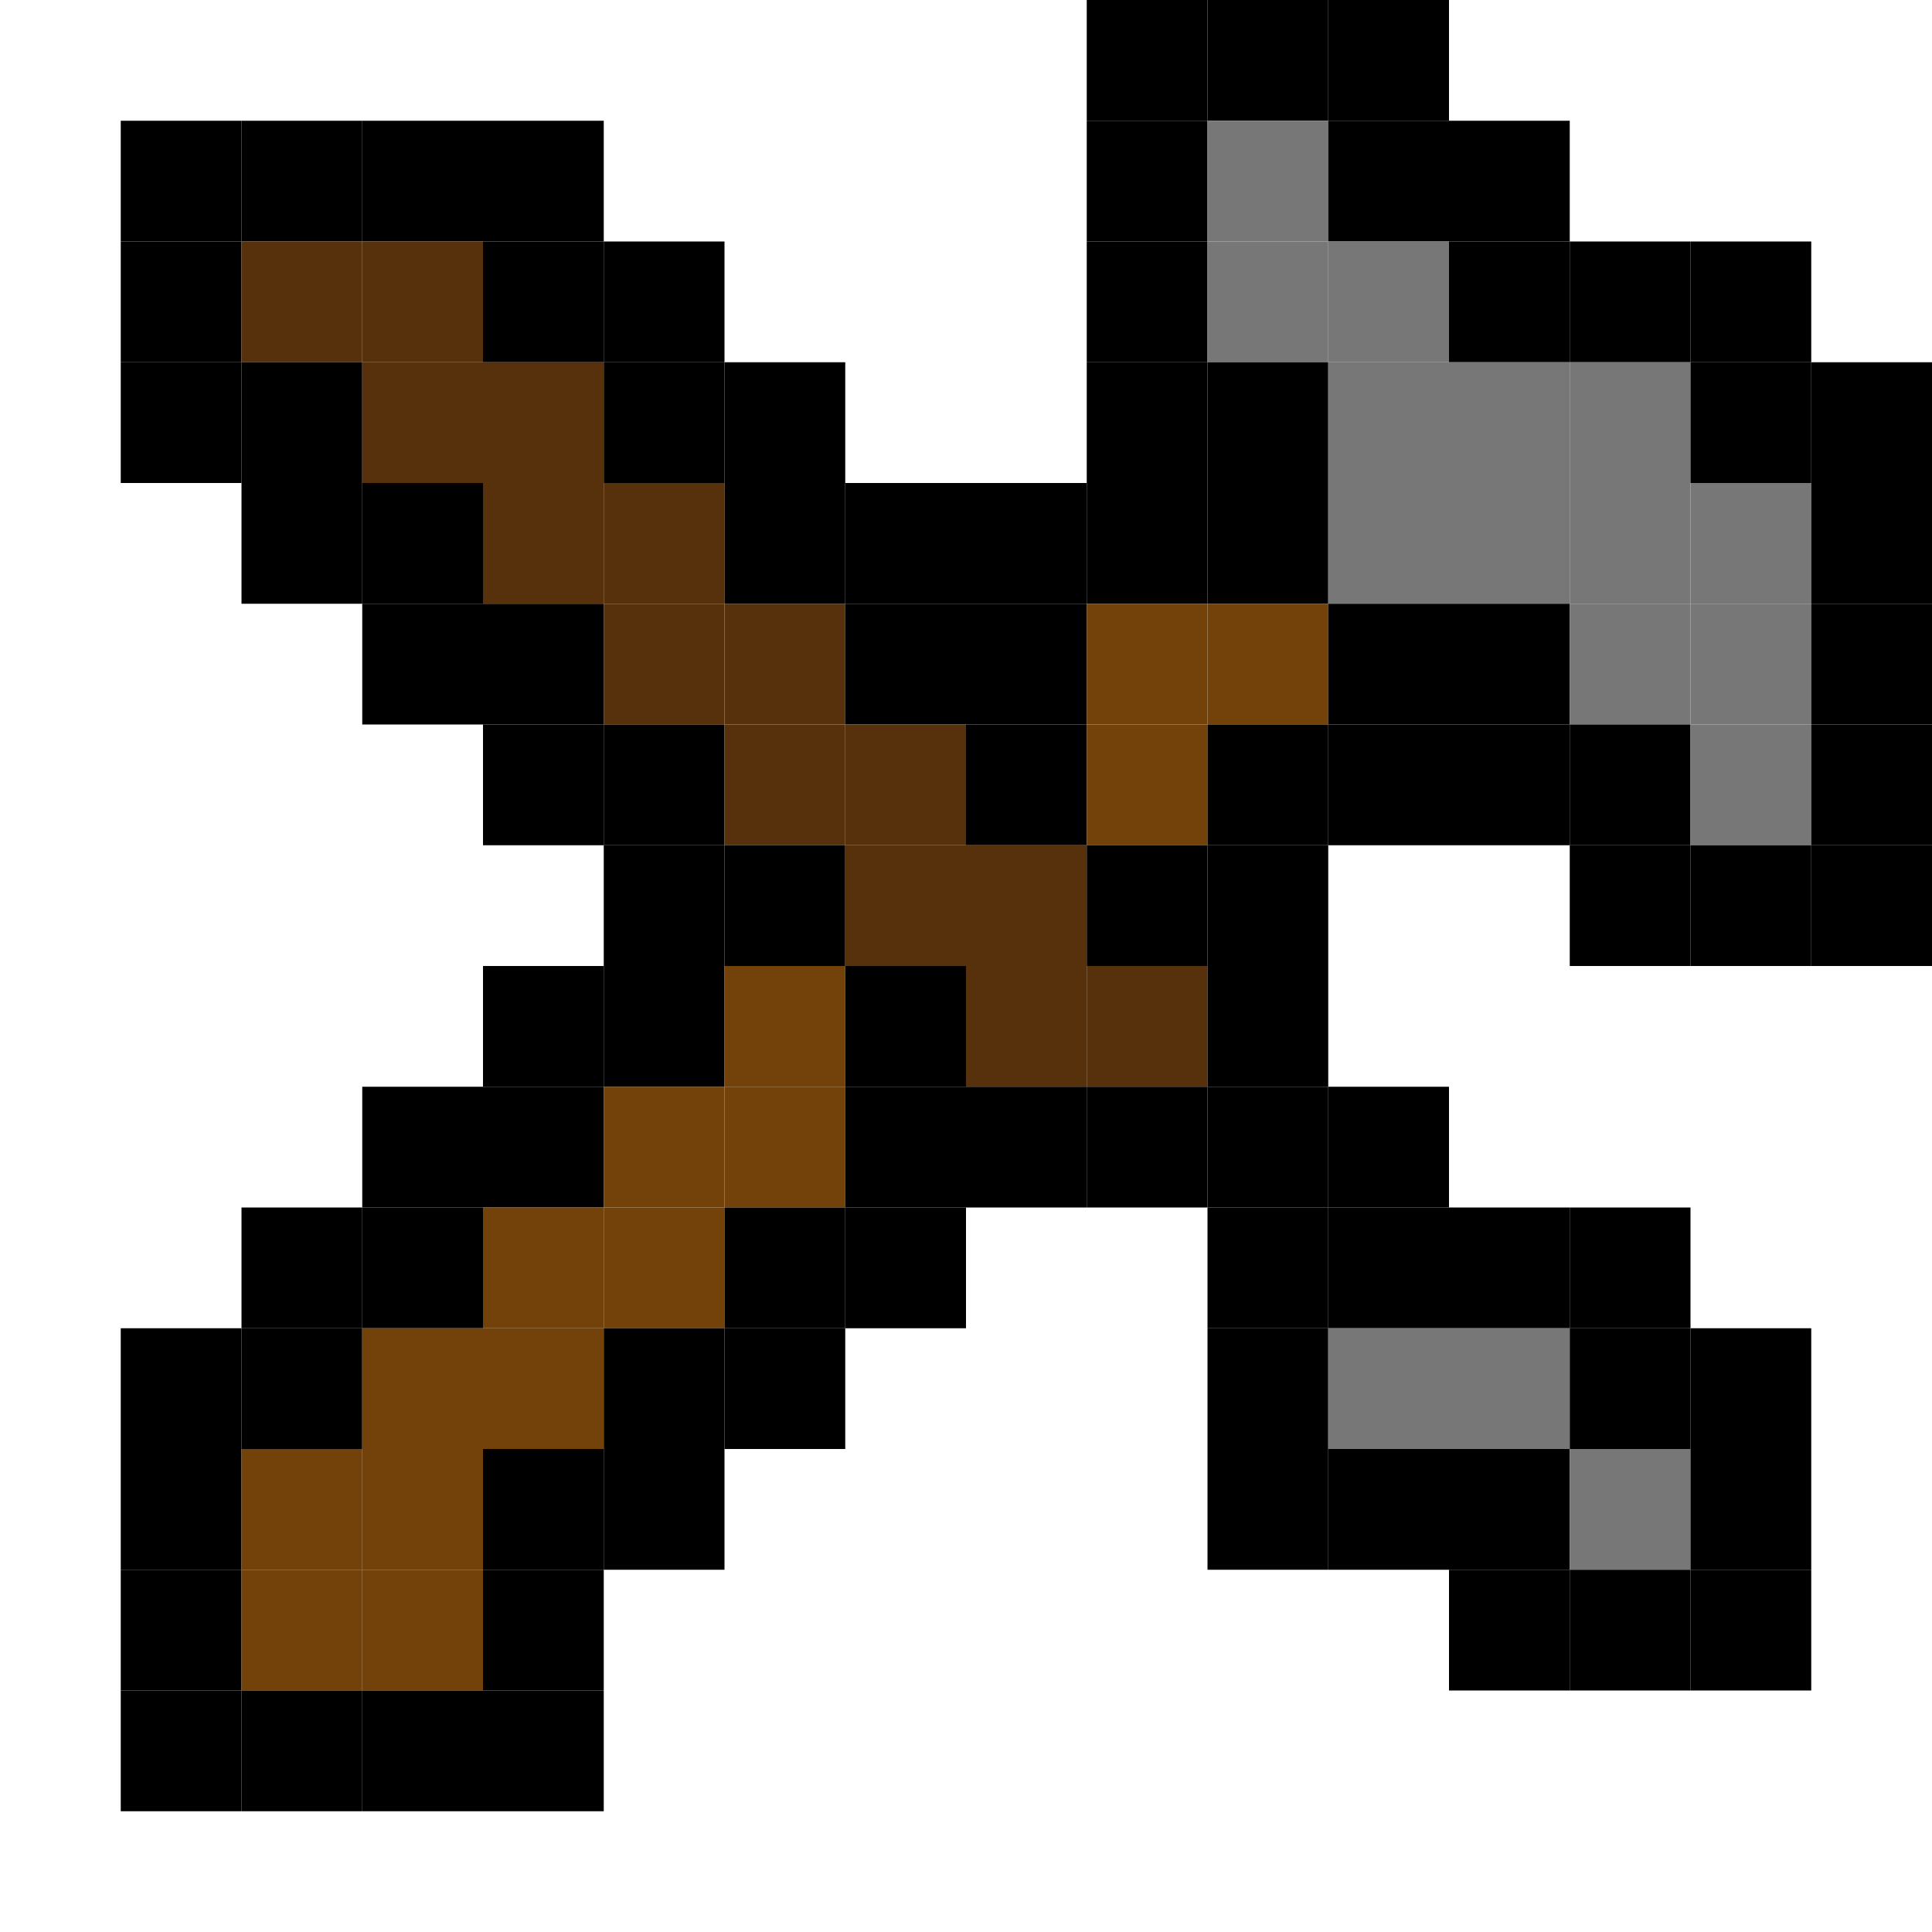
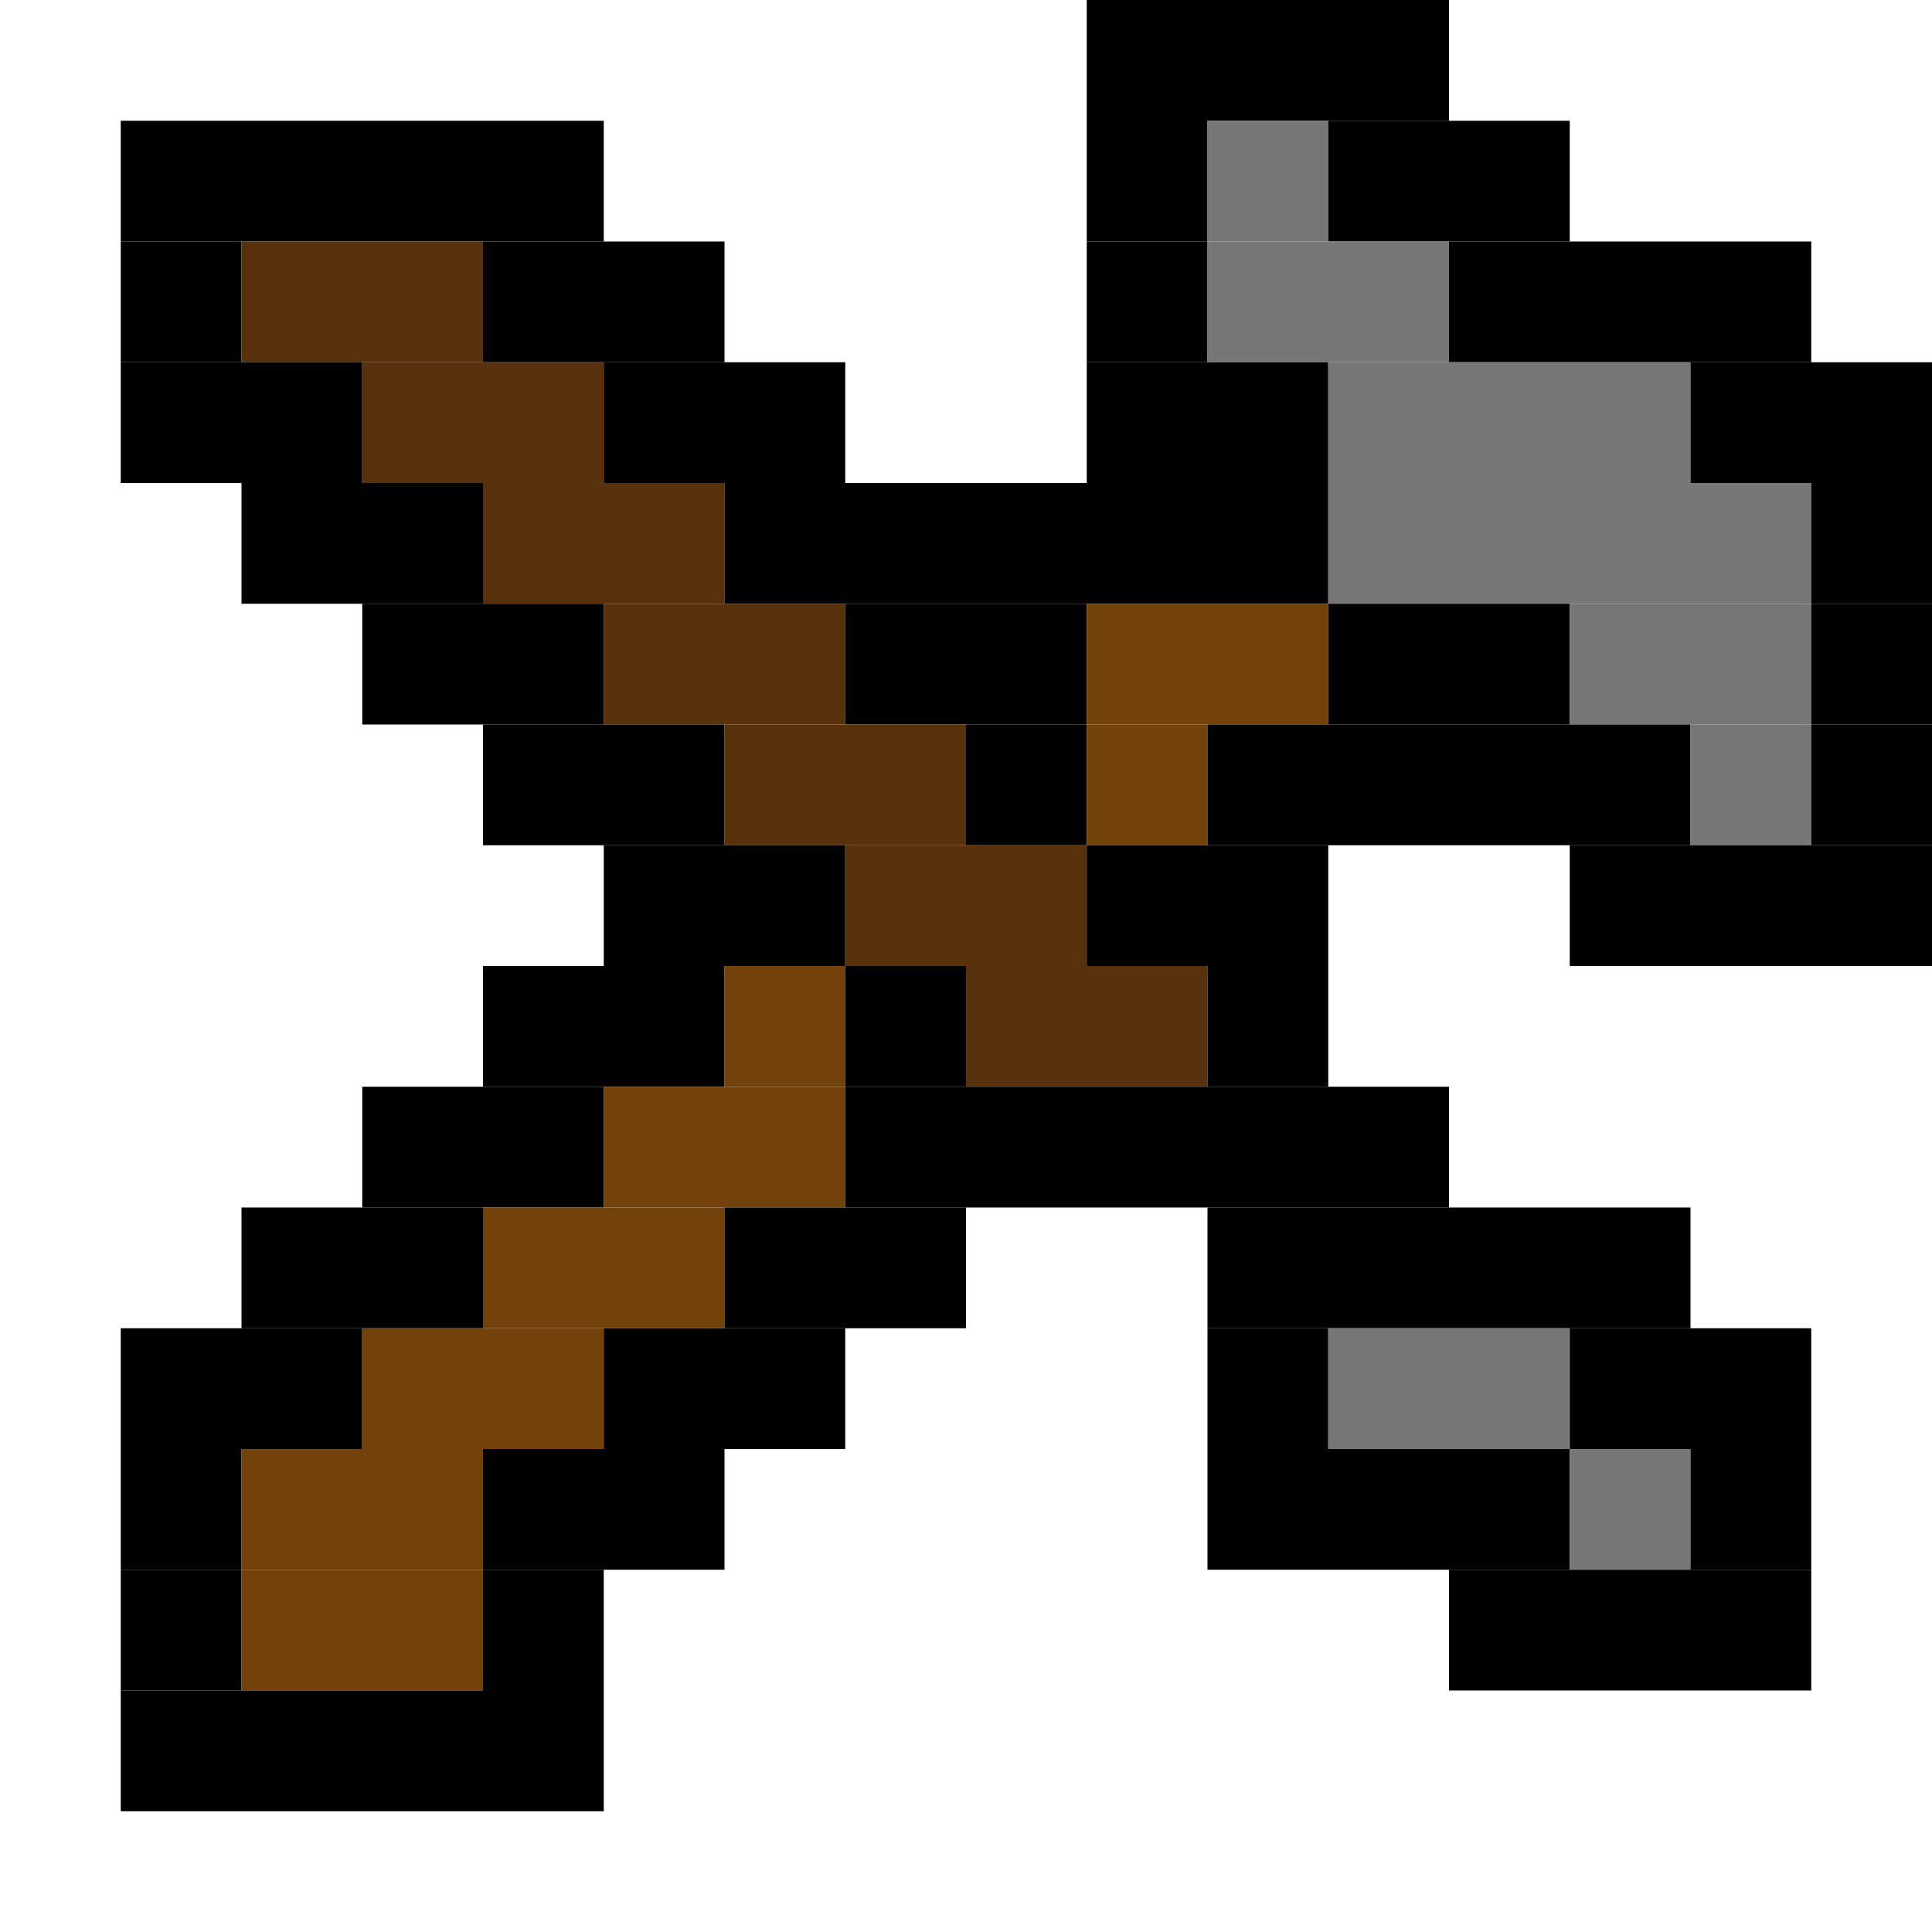
- <svg xmlns="http://www.w3.org/2000/svg" baseProfile="full" height="640px" version="1.1" width="640px">
-   <defs />
-   <rect fill="rgb(0,0,0)" height="40px" width="40px" x="360px" y="0px" />
-   <rect fill="rgb(0,0,0)" height="40px" width="40px" x="400px" y="0px" />
-   <rect fill="rgb(0,0,0)" height="40px" width="40px" x="440px" y="0px" />
-   <rect fill="rgb(0,0,0)" height="40px" width="40px" x="40px" y="40px" />
-   <rect fill="rgb(0,0,0)" height="40px" width="40px" x="80px" y="40px" />
-   <rect fill="rgb(0,0,0)" height="40px" width="40px" x="120px" y="40px" />
-   <rect fill="rgb(0,0,0)" height="40px" width="40px" x="160px" y="40px" />
-   <rect fill="rgb(0,0,0)" height="40px" width="40px" x="360px" y="40px" />
-   <rect fill="rgb(119,119,119)" height="40px" width="40px" x="400px" y="40px" />
-   <rect fill="rgb(0,0,0)" height="40px" width="40px" x="440px" y="40px" />
-   <rect fill="rgb(0,0,0)" height="40px" width="40px" x="480px" y="40px" />
-   <rect fill="rgb(0,0,0)" height="40px" width="40px" x="40px" y="80px" />
-   <rect fill="rgb(87,49,11)" height="40px" width="40px" x="80px" y="80px" />
-   <rect fill="rgb(87,49,11)" height="40px" width="40px" x="120px" y="80px" />
-   <rect fill="rgb(0,0,0)" height="40px" width="40px" x="160px" y="80px" />
-   <rect fill="rgb(0,0,0)" height="40px" width="40px" x="200px" y="80px" />
-   <rect fill="rgb(0,0,0)" height="40px" width="40px" x="360px" y="80px" />
-   <rect fill="rgb(119,119,119)" height="40px" width="40px" x="400px" y="80px" />
-   <rect fill="rgb(119,119,119)" height="40px" width="40px" x="440px" y="80px" />
-   <rect fill="rgb(0,0,0)" height="40px" width="40px" x="480px" y="80px" />
-   <rect fill="rgb(0,0,0)" height="40px" width="40px" x="520px" y="80px" />
-   <rect fill="rgb(0,0,0)" height="40px" width="40px" x="560px" y="80px" />
-   <rect fill="rgb(0,0,0)" height="40px" width="40px" x="40px" y="120px" />
-   <rect fill="rgb(0,0,0)" height="40px" width="40px" x="80px" y="120px" />
-   <rect fill="rgb(87,49,11)" height="40px" width="40px" x="120px" y="120px" />
-   <rect fill="rgb(87,49,11)" height="40px" width="40px" x="160px" y="120px" />
-   <rect fill="rgb(0,0,0)" height="40px" width="40px" x="200px" y="120px" />
-   <rect fill="rgb(0,0,0)" height="40px" width="40px" x="240px" y="120px" />
-   <rect fill="rgb(0,0,0)" height="40px" width="40px" x="360px" y="120px" />
-   <rect fill="rgb(0,0,0)" height="40px" width="40px" x="400px" y="120px" />
-   <rect fill="rgb(119,119,119)" height="40px" width="40px" x="440px" y="120px" />
-   <rect fill="rgb(119,119,119)" height="40px" width="40px" x="480px" y="120px" />
-   <rect fill="rgb(119,119,119)" height="40px" width="40px" x="520px" y="120px" />
-   <rect fill="rgb(0,0,0)" height="40px" width="40px" x="560px" y="120px" />
-   <rect fill="rgb(0,0,0)" height="40px" width="40px" x="600px" y="120px" />
-   <rect fill="rgb(0,0,0)" height="40px" width="40px" x="80px" y="160px" />
-   <rect fill="rgb(0,0,0)" height="40px" width="40px" x="120px" y="160px" />
-   <rect fill="rgb(87,49,11)" height="40px" width="40px" x="160px" y="160px" />
-   <rect fill="rgb(87,49,11)" height="40px" width="40px" x="200px" y="160px" />
-   <rect fill="rgb(0,0,0)" height="40px" width="40px" x="240px" y="160px" />
-   <rect fill="rgb(0,0,0)" height="40px" width="40px" x="280px" y="160px" />
-   <rect fill="rgb(0,0,0)" height="40px" width="40px" x="320px" y="160px" />
-   <rect fill="rgb(0,0,0)" height="40px" width="40px" x="360px" y="160px" />
-   <rect fill="rgb(0,0,0)" height="40px" width="40px" x="400px" y="160px" />
-   <rect fill="rgb(119,119,119)" height="40px" width="40px" x="440px" y="160px" />
-   <rect fill="rgb(119,119,119)" height="40px" width="40px" x="480px" y="160px" />
-   <rect fill="rgb(119,119,119)" height="40px" width="40px" x="520px" y="160px" />
-   <rect fill="rgb(119,119,119)" height="40px" width="40px" x="560px" y="160px" />
-   <rect fill="rgb(0,0,0)" height="40px" width="40px" x="600px" y="160px" />
-   <rect fill="rgb(0,0,0)" height="40px" width="40px" x="120px" y="200px" />
-   <rect fill="rgb(0,0,0)" height="40px" width="40px" x="160px" y="200px" />
-   <rect fill="rgb(87,49,11)" height="40px" width="40px" x="200px" y="200px" />
-   <rect fill="rgb(87,49,11)" height="40px" width="40px" x="240px" y="200px" />
-   <rect fill="rgb(0,0,0)" height="40px" width="40px" x="280px" y="200px" />
-   <rect fill="rgb(0,0,0)" height="40px" width="40px" x="320px" y="200px" />
-   <rect fill="rgb(114,66,10)" height="40px" width="40px" x="360px" y="200px" />
-   <rect fill="rgb(114,66,10)" height="40px" width="40px" x="400px" y="200px" />
-   <rect fill="rgb(0,0,0)" height="40px" width="40px" x="440px" y="200px" />
-   <rect fill="rgb(0,0,0)" height="40px" width="40px" x="480px" y="200px" />
-   <rect fill="rgb(119,119,119)" height="40px" width="40px" x="520px" y="200px" />
-   <rect fill="rgb(119,119,119)" height="40px" width="40px" x="560px" y="200px" />
-   <rect fill="rgb(0,0,0)" height="40px" width="40px" x="600px" y="200px" />
-   <rect fill="rgb(0,0,0)" height="40px" width="40px" x="160px" y="240px" />
-   <rect fill="rgb(0,0,0)" height="40px" width="40px" x="200px" y="240px" />
-   <rect fill="rgb(87,49,11)" height="40px" width="40px" x="240px" y="240px" />
-   <rect fill="rgb(87,49,11)" height="40px" width="40px" x="280px" y="240px" />
-   <rect fill="rgb(0,0,0)" height="40px" width="40px" x="320px" y="240px" />
-   <rect fill="rgb(114,66,10)" height="40px" width="40px" x="360px" y="240px" />
-   <rect fill="rgb(0,0,0)" height="40px" width="40px" x="400px" y="240px" />
-   <rect fill="rgb(0,0,0)" height="40px" width="40px" x="440px" y="240px" />
-   <rect fill="rgb(0,0,0)" height="40px" width="40px" x="480px" y="240px" />
-   <rect fill="rgb(0,0,0)" height="40px" width="40px" x="520px" y="240px" />
-   <rect fill="rgb(119,119,119)" height="40px" width="40px" x="560px" y="240px" />
-   <rect fill="rgb(0,0,0)" height="40px" width="40px" x="600px" y="240px" />
-   <rect fill="rgb(0,0,0)" height="40px" width="40px" x="200px" y="280px" />
-   <rect fill="rgb(0,0,0)" height="40px" width="40px" x="240px" y="280px" />
-   <rect fill="rgb(87,49,11)" height="40px" width="40px" x="280px" y="280px" />
-   <rect fill="rgb(87,49,11)" height="40px" width="40px" x="320px" y="280px" />
-   <rect fill="rgb(0,0,0)" height="40px" width="40px" x="360px" y="280px" />
-   <rect fill="rgb(0,0,0)" height="40px" width="40px" x="400px" y="280px" />
-   <rect fill="rgb(0,0,0)" height="40px" width="40px" x="520px" y="280px" />
-   <rect fill="rgb(0,0,0)" height="40px" width="40px" x="560px" y="280px" />
-   <rect fill="rgb(0,0,0)" height="40px" width="40px" x="600px" y="280px" />
-   <rect fill="rgb(0,0,0)" height="40px" width="40px" x="160px" y="320px" />
-   <rect fill="rgb(0,0,0)" height="40px" width="40px" x="200px" y="320px" />
-   <rect fill="rgb(114,66,10)" height="40px" width="40px" x="240px" y="320px" />
-   <rect fill="rgb(0,0,0)" height="40px" width="40px" x="280px" y="320px" />
-   <rect fill="rgb(87,49,11)" height="40px" width="40px" x="320px" y="320px" />
-   <rect fill="rgb(87,49,11)" height="40px" width="40px" x="360px" y="320px" />
-   <rect fill="rgb(0,0,0)" height="40px" width="40px" x="400px" y="320px" />
-   <rect fill="rgb(0,0,0)" height="40px" width="40px" x="120px" y="360px" />
-   <rect fill="rgb(0,0,0)" height="40px" width="40px" x="160px" y="360px" />
-   <rect fill="rgb(114,66,10)" height="40px" width="40px" x="200px" y="360px" />
-   <rect fill="rgb(114,66,10)" height="40px" width="40px" x="240px" y="360px" />
-   <rect fill="rgb(0,0,0)" height="40px" width="40px" x="280px" y="360px" />
-   <rect fill="rgb(0,0,0)" height="40px" width="40px" x="320px" y="360px" />
-   <rect fill="rgb(0,0,0)" height="40px" width="40px" x="360px" y="360px" />
-   <rect fill="rgb(0,0,0)" height="40px" width="40px" x="400px" y="360px" />
-   <rect fill="rgb(0,0,0)" height="40px" width="40px" x="440px" y="360px" />
-   <rect fill="rgb(0,0,0)" height="40px" width="40px" x="80px" y="400px" />
-   <rect fill="rgb(0,0,0)" height="40px" width="40px" x="120px" y="400px" />
-   <rect fill="rgb(114,66,10)" height="40px" width="40px" x="160px" y="400px" />
-   <rect fill="rgb(114,66,10)" height="40px" width="40px" x="200px" y="400px" />
-   <rect fill="rgb(0,0,0)" height="40px" width="40px" x="240px" y="400px" />
-   <rect fill="rgb(0,0,0)" height="40px" width="40px" x="280px" y="400px" />
-   <rect fill="rgb(0,0,0)" height="40px" width="40px" x="400px" y="400px" />
-   <rect fill="rgb(0,0,0)" height="40px" width="40px" x="440px" y="400px" />
-   <rect fill="rgb(0,0,0)" height="40px" width="40px" x="480px" y="400px" />
-   <rect fill="rgb(0,0,0)" height="40px" width="40px" x="520px" y="400px" />
-   <rect fill="rgb(0,0,0)" height="40px" width="40px" x="40px" y="440px" />
-   <rect fill="rgb(0,0,0)" height="40px" width="40px" x="80px" y="440px" />
-   <rect fill="rgb(114,66,10)" height="40px" width="40px" x="120px" y="440px" />
-   <rect fill="rgb(114,66,10)" height="40px" width="40px" x="160px" y="440px" />
-   <rect fill="rgb(0,0,0)" height="40px" width="40px" x="200px" y="440px" />
-   <rect fill="rgb(0,0,0)" height="40px" width="40px" x="240px" y="440px" />
-   <rect fill="rgb(0,0,0)" height="40px" width="40px" x="400px" y="440px" />
-   <rect fill="rgb(119,119,119)" height="40px" width="40px" x="440px" y="440px" />
-   <rect fill="rgb(119,119,119)" height="40px" width="40px" x="480px" y="440px" />
-   <rect fill="rgb(0,0,0)" height="40px" width="40px" x="520px" y="440px" />
-   <rect fill="rgb(0,0,0)" height="40px" width="40px" x="560px" y="440px" />
-   <rect fill="rgb(0,0,0)" height="40px" width="40px" x="40px" y="480px" />
-   <rect fill="rgb(114,66,10)" height="40px" width="40px" x="80px" y="480px" />
-   <rect fill="rgb(114,66,10)" height="40px" width="40px" x="120px" y="480px" />
-   <rect fill="rgb(0,0,0)" height="40px" width="40px" x="160px" y="480px" />
-   <rect fill="rgb(0,0,0)" height="40px" width="40px" x="200px" y="480px" />
-   <rect fill="rgb(0,0,0)" height="40px" width="40px" x="400px" y="480px" />
-   <rect fill="rgb(0,0,0)" height="40px" width="40px" x="440px" y="480px" />
-   <rect fill="rgb(0,0,0)" height="40px" width="40px" x="480px" y="480px" />
-   <rect fill="rgb(119,119,119)" height="40px" width="40px" x="520px" y="480px" />
-   <rect fill="rgb(0,0,0)" height="40px" width="40px" x="560px" y="480px" />
-   <rect fill="rgb(0,0,0)" height="40px" width="40px" x="40px" y="520px" />
-   <rect fill="rgb(114,66,10)" height="40px" width="40px" x="80px" y="520px" />
-   <rect fill="rgb(114,66,10)" height="40px" width="40px" x="120px" y="520px" />
-   <rect fill="rgb(0,0,0)" height="40px" width="40px" x="160px" y="520px" />
-   <rect fill="rgb(0,0,0)" height="40px" width="40px" x="480px" y="520px" />
-   <rect fill="rgb(0,0,0)" height="40px" width="40px" x="520px" y="520px" />
-   <rect fill="rgb(0,0,0)" height="40px" width="40px" x="560px" y="520px" />
-   <rect fill="rgb(0,0,0)" height="40px" width="40px" x="40px" y="560px" />
-   <rect fill="rgb(0,0,0)" height="40px" width="40px" x="80px" y="560px" />
-   <rect fill="rgb(0,0,0)" height="40px" width="40px" x="120px" y="560px" />
-   <rect fill="rgb(0,0,0)" height="40px" width="40px" x="160px" y="560px" />
+ <svg xmlns="http://www.w3.org/2000/svg" width="640" height="640" baseProfile="full">
+   <path d="M360 0h40v40h-40zM400 0h40v40h-40zM440 0h40v40h-40zM40 40h40v40H40zM80 40h40v40H80zM120 40h40v40h-40zM160 40h40v40h-40zM360 40h40v40h-40z" />
+   <path fill="#777" d="M400 40h40v40h-40z" />
+   <path d="M440 40h40v40h-40zM480 40h40v40h-40zM40 80h40v40H40z" />
+   <path fill="#57310B" d="M80 80h40v40H80zM120 80h40v40h-40z" />
+   <path d="M160 80h40v40h-40zM200 80h40v40h-40zM360 80h40v40h-40z" />
+   <path fill="#777" d="M400 80h40v40h-40zM440 80h40v40h-40z" />
+   <path d="M480 80h40v40h-40zM520 80h40v40h-40zM560 80h40v40h-40zM40 120h40v40H40zM80 120h40v40H80z" />
+   <path fill="#57310B" d="M120 120h40v40h-40zM160 120h40v40h-40z" />
+   <path d="M200 120h40v40h-40zM240 120h40v40h-40zM360 120h40v40h-40zM400 120h40v40h-40z" />
+   <path fill="#777" d="M440 120h40v40h-40zM480 120h40v40h-40zM520 120h40v40h-40z" />
+   <path d="M560 120h40v40h-40zM600 120h40v40h-40zM80 160h40v40H80zM120 160h40v40h-40z" />
+   <path fill="#57310B" d="M160 160h40v40h-40zM200 160h40v40h-40z" />
+   <path d="M240 160h40v40h-40zM280 160h40v40h-40zM320 160h40v40h-40zM360 160h40v40h-40zM400 160h40v40h-40z" />
+   <path fill="#777" d="M440 160h40v40h-40zM480 160h40v40h-40zM520 160h40v40h-40zM560 160h40v40h-40z" />
+   <path d="M600 160h40v40h-40zM120 200h40v40h-40zM160 200h40v40h-40z" />
+   <path fill="#57310B" d="M200 200h40v40h-40zM240 200h40v40h-40z" />
+   <path d="M280 200h40v40h-40zM320 200h40v40h-40z" />
+   <path fill="#72420A" d="M360 200h40v40h-40zM400 200h40v40h-40z" />
+   <path d="M440 200h40v40h-40zM480 200h40v40h-40z" />
+   <path fill="#777" d="M520 200h40v40h-40zM560 200h40v40h-40z" />
+   <path d="M600 200h40v40h-40zM160 240h40v40h-40zM200 240h40v40h-40z" />
+   <path fill="#57310B" d="M240 240h40v40h-40zM280 240h40v40h-40z" />
+   <path d="M320 240h40v40h-40z" />
+   <path fill="#72420A" d="M360 240h40v40h-40z" />
+   <path d="M400 240h40v40h-40zM440 240h40v40h-40zM480 240h40v40h-40zM520 240h40v40h-40z" />
+   <path fill="#777" d="M560 240h40v40h-40z" />
+   <path d="M600 240h40v40h-40zM200 280h40v40h-40zM240 280h40v40h-40z" />
+   <path fill="#57310B" d="M280 280h40v40h-40zM320 280h40v40h-40z" />
+   <path d="M360 280h40v40h-40zM400 280h40v40h-40zM520 280h40v40h-40zM560 280h40v40h-40zM600 280h40v40h-40zM160 320h40v40h-40zM200 320h40v40h-40z" />
+   <path fill="#72420A" d="M240 320h40v40h-40z" />
+   <path d="M280 320h40v40h-40z" />
+   <path fill="#57310B" d="M320 320h40v40h-40zM360 320h40v40h-40z" />
+   <path d="M400 320h40v40h-40zM120 360h40v40h-40zM160 360h40v40h-40z" />
+   <path fill="#72420A" d="M200 360h40v40h-40zM240 360h40v40h-40z" />
+   <path d="M280 360h40v40h-40zM320 360h40v40h-40zM360 360h40v40h-40zM400 360h40v40h-40zM440 360h40v40h-40zM80 400h40v40H80zM120 400h40v40h-40z" />
+   <path fill="#72420A" d="M160 400h40v40h-40zM200 400h40v40h-40z" />
+   <path d="M240 400h40v40h-40zM280 400h40v40h-40zM400 400h40v40h-40zM440 400h40v40h-40zM480 400h40v40h-40zM520 400h40v40h-40zM40 440h40v40H40zM80 440h40v40H80z" />
+   <path fill="#72420A" d="M120 440h40v40h-40zM160 440h40v40h-40z" />
+   <path d="M200 440h40v40h-40zM240 440h40v40h-40zM400 440h40v40h-40z" />
+   <path fill="#777" d="M440 440h40v40h-40zM480 440h40v40h-40z" />
+   <path d="M520 440h40v40h-40zM560 440h40v40h-40zM40 480h40v40H40z" />
+   <path fill="#72420A" d="M80 480h40v40H80zM120 480h40v40h-40z" />
+   <path d="M160 480h40v40h-40zM200 480h40v40h-40zM400 480h40v40h-40zM440 480h40v40h-40zM480 480h40v40h-40z" />
+   <path fill="#777" d="M520 480h40v40h-40z" />
+   <path d="M560 480h40v40h-40zM40 520h40v40H40z" />
+   <path fill="#72420A" d="M80 520h40v40H80zM120 520h40v40h-40z" />
+   <path d="M160 520h40v40h-40zM480 520h40v40h-40zM520 520h40v40h-40zM560 520h40v40h-40zM40 560h40v40H40zM80 560h40v40H80zM120 560h40v40h-40zM160 560h40v40h-40z" />
</svg>
